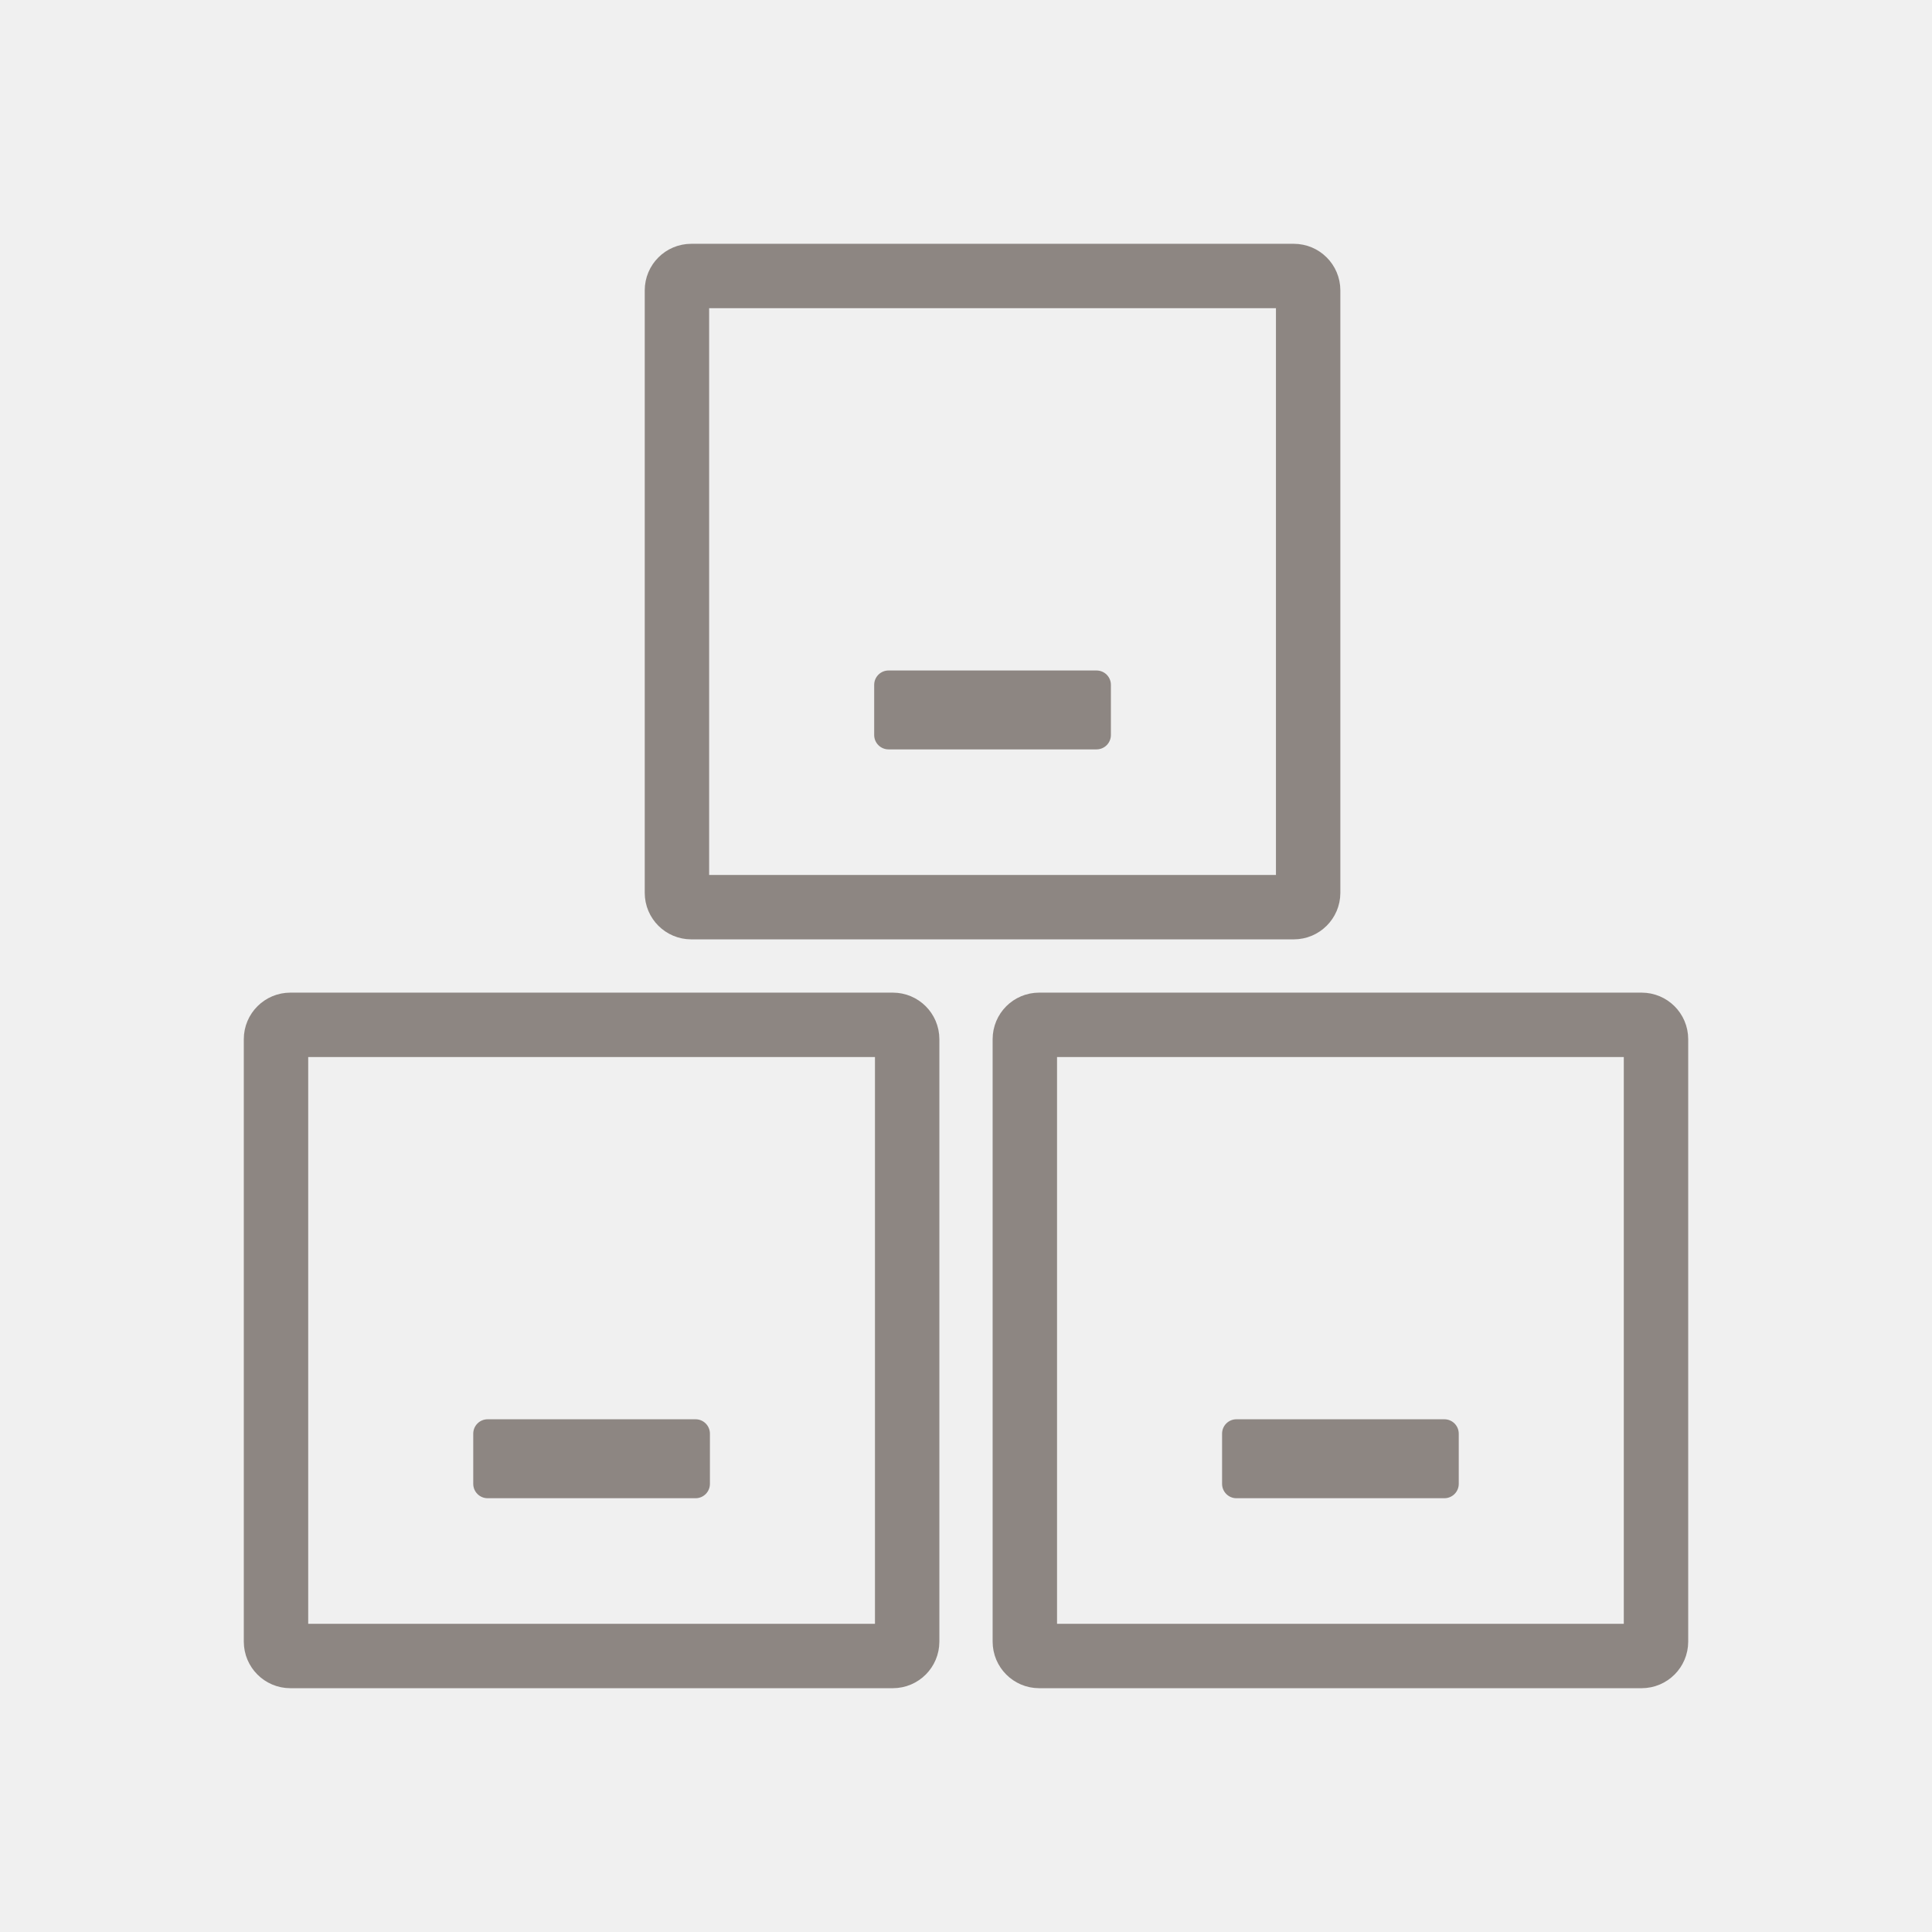
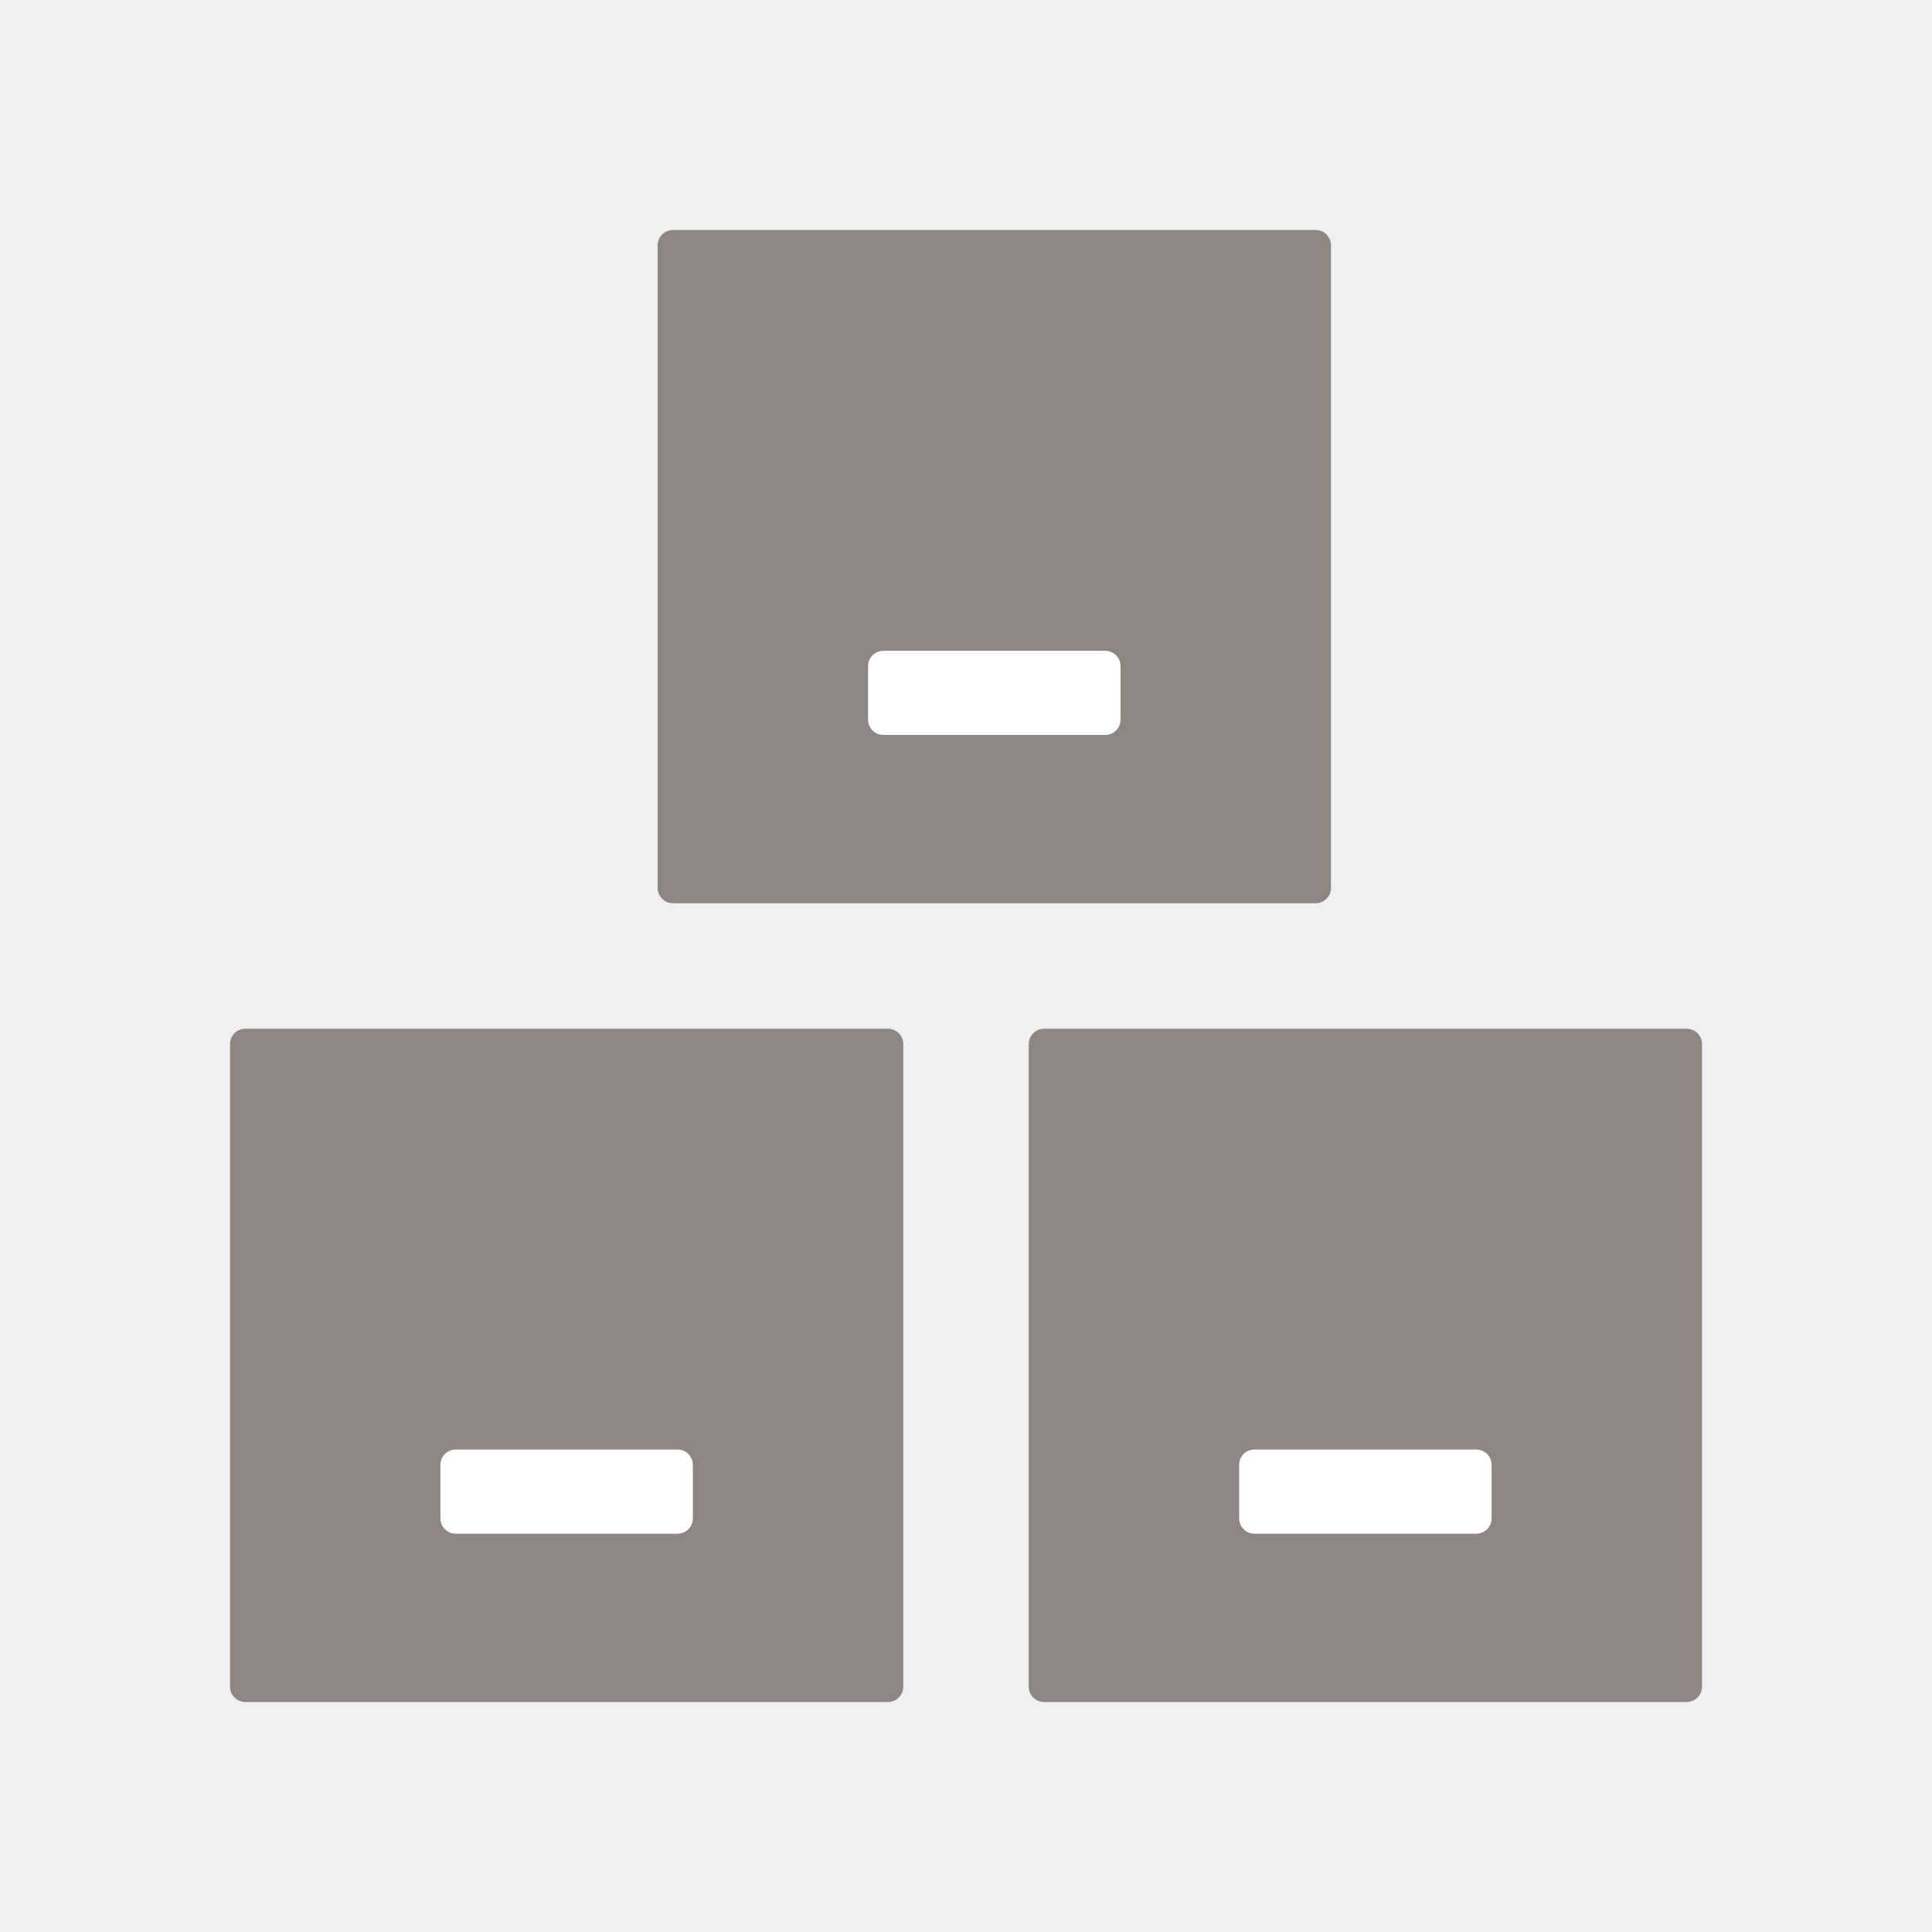
<svg xmlns="http://www.w3.org/2000/svg" width="42" height="42" viewBox="0 0 42 42">
  <g fill="none" fill-rule="evenodd">
    <g>
      <g>
-         <path d="M0 0H42V42H0z" transform="translate(-1179 -415) translate(1179 415)" />
        <g>
-           <path stroke="#8D8682" stroke-width="1.4" d="M9.028 0c-.172 0-.312.14-.312.312V13.41c0 .172.14.311.312.311h13.098c.172 0 .312-.14.312-.311V.312c0-.172-.14-.312-.312-.312H9.028zM16.59 16.279c-.172 0-.311.14-.311.311v13.098c0 .172.14.312.311.312h13.098c.172 0 .312-.14.312-.312V16.59c0-.172-.14-.311-.312-.311H16.59zM.312 16.279c-.172 0-.312.14-.312.311v13.098c0 .172.14.312.312.312H13.41c.172 0 .311-.14.311-.312V16.59c0-.172-.14-.311-.311-.311H.312z" transform="translate(-1179 -415) translate(1179 415) translate(6 6)" />
-           <path fill="#8D8682" d="M25.4 26.57c.172 0 .312-.14.312-.312v-1.092c0-.172-.14-.312-.312-.312h-4.522c-.172 0-.311.14-.311.312v1.092c0 .172.14.312.311.312H25.4zM9.122 26.57c.172 0 .311-.14.311-.312v-1.092c0-.172-.14-.312-.311-.312H4.6c-.172 0-.312.14-.312.312v1.092c0 .172.14.312.312.312h4.522zM17.838 10.291c.172 0 .312-.14.312-.312V8.888c0-.173-.14-.312-.312-.312h-4.522c-.172 0-.312.14-.312.312v1.091c0 .172.14.312.312.312h4.522z" transform="translate(-1179 -415) translate(1179 415) translate(6 6)" />
+           <path d="M0 0H42V42H0z" transform="translate(-762 -748) translate(370 633) translate(392 115)" />
+           <g>
+             <path fill="#8D8682" d="M9.63 0c-.184 0-.333.149-.333.333v13.97c0 .184.15.333.333.333H23.6c.185 0 .334-.149.334-.332V.333c0-.184-.15-.333-.333-.333H9.63zM17.696 17.364c-.183 0-.332.149-.332.332v13.971c0 .184.149.333.332.333h13.971c.184 0 .333-.149.333-.333v-13.97c0-.184-.149-.333-.333-.333h-13.97zM.333 17.364c-.184 0-.333.149-.333.332v13.971c0 .184.149.333.333.333h13.97c.184 0 .333-.149.333-.333v-13.97c0-.184-.149-.333-.332-.333H.333z" transform="translate(-762 -748) translate(370 633) translate(392 115) translate(5 5)" />
+             <path fill="#FFF" d="M27.094 28.341c.183 0 .332-.149.332-.333v-1.164c0-.184-.149-.333-.332-.333H22.27c-.184 0-.332.15-.332.333v1.164c0 .184.148.333.332.333h4.824zM9.73 28.341c.183 0 .332-.149.332-.333v-1.164c0-.184-.149-.333-.332-.333H4.906c-.183 0-.332.15-.332.333v1.164c0 .184.149.333.332.333H9.73zM19.027 10.977c.184 0 .333-.149.333-.333V9.48c0-.183-.15-.332-.333-.332h-4.823c-.184 0-.333.149-.333.332v1.164c0 .184.149.333.333.333h4.823z" transform="translate(-762 -748) translate(370 633) translate(392 115) translate(5 5)" />
+           </g>
        </g>
      </g>
    </g>
  </g>
</svg>
